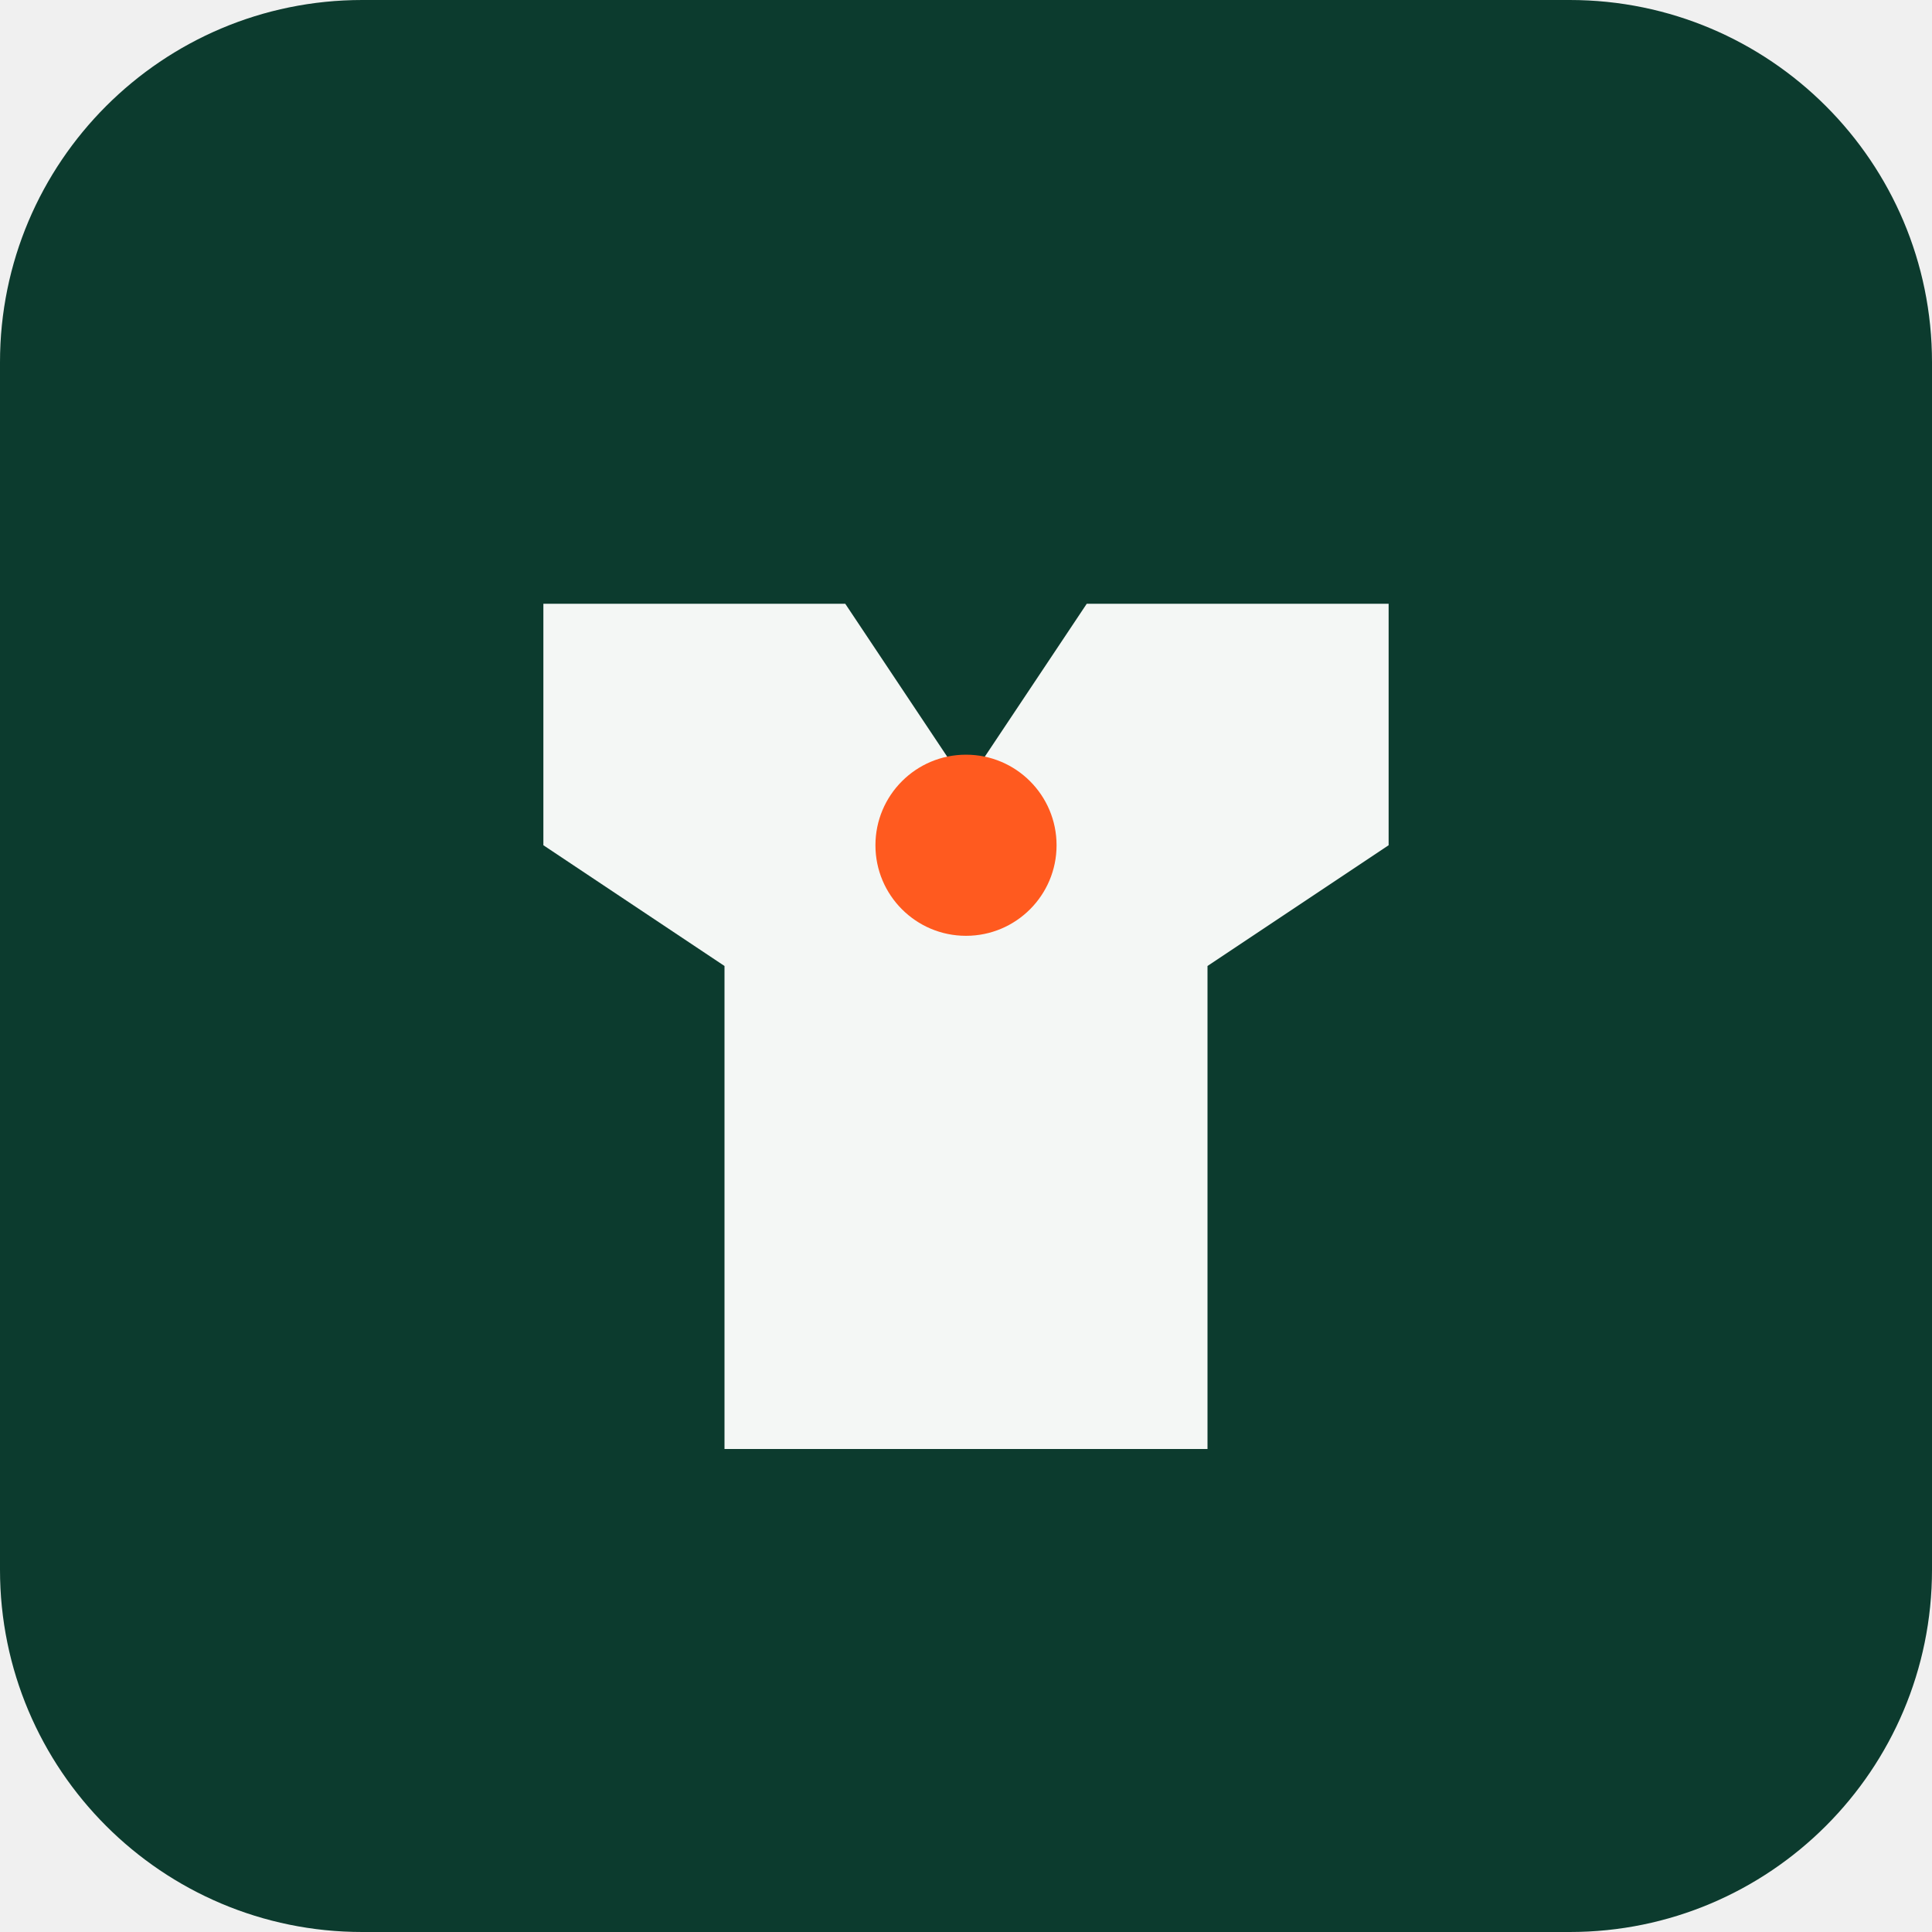
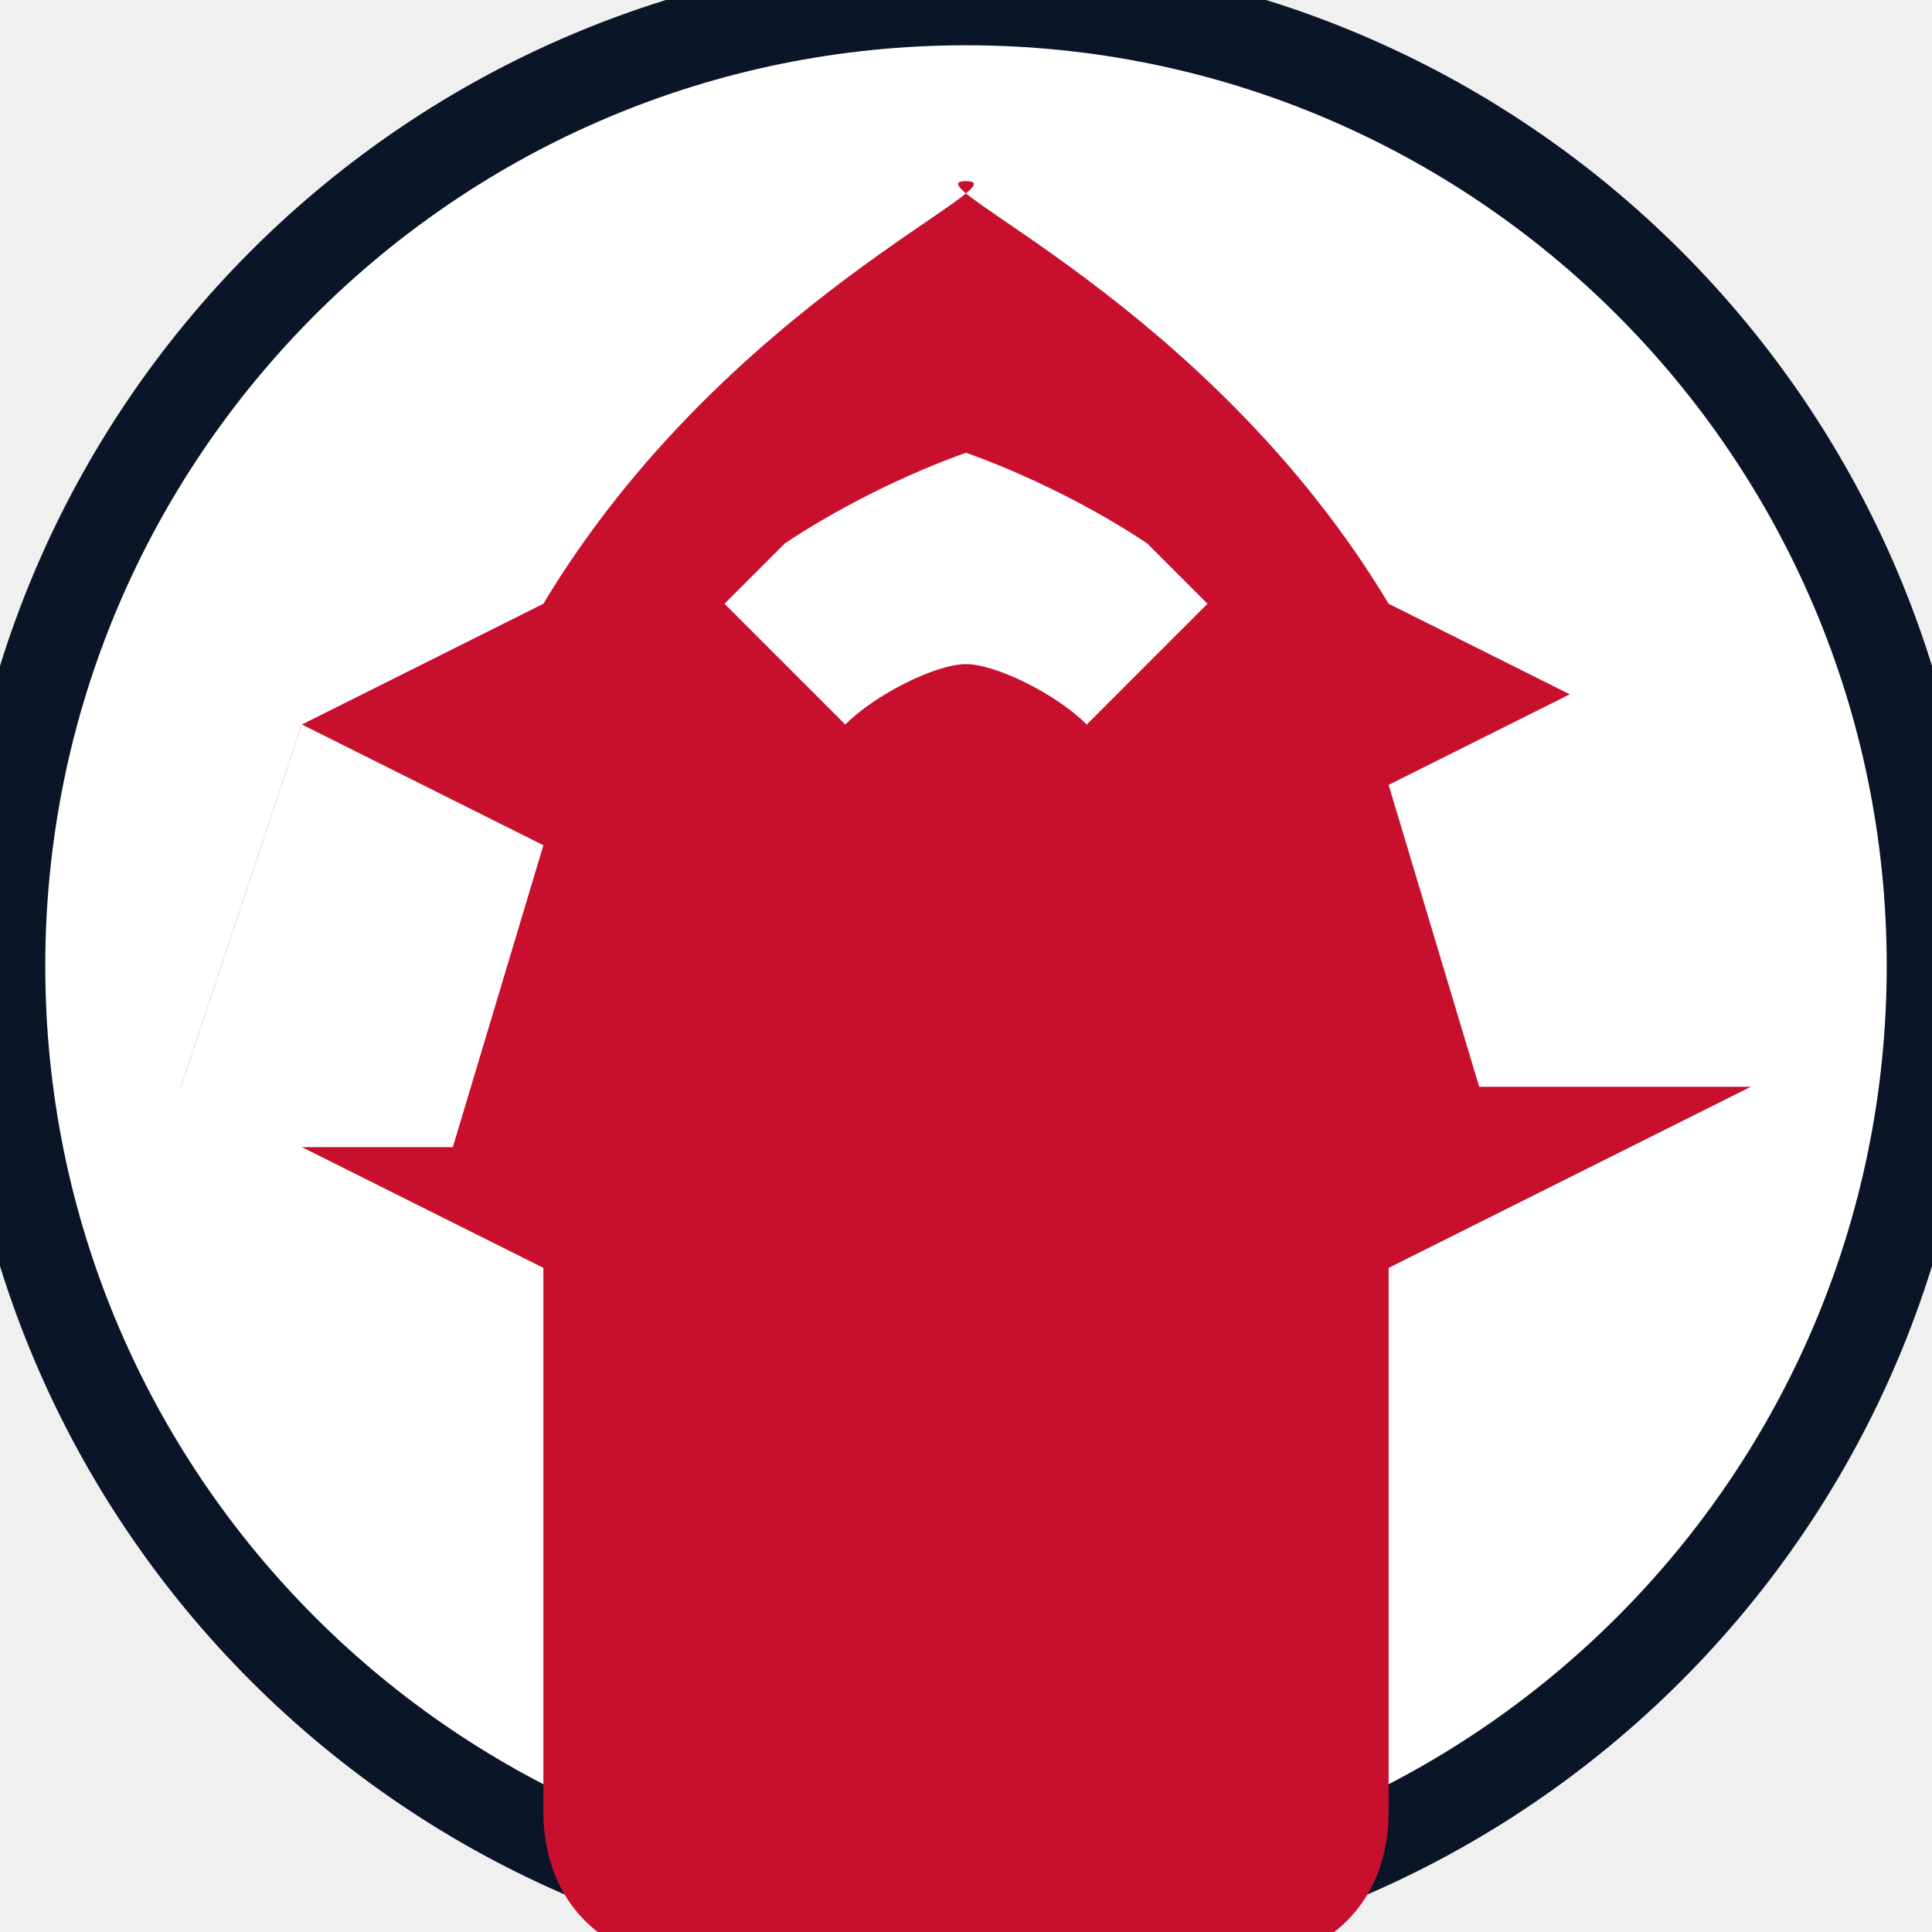
<svg xmlns="http://www.w3.org/2000/svg" viewBox="0 0 64 64" fill="none">
-   <rect width="64" height="64" rx="12" fill="#0C3B2E" />
-   <path d="M18 20h10l4 6 4-6h10v8l-6 4v16H24V32l-6-4V20z" fill="#F4F7F5" />
-   <circle cx="32" cy="28" r="3" fill="#FF5A1F" />
+   <rect width="64" height="64" rx="32" fill="#FFFFFF" stroke="#0A1628" stroke-width="3" />
+   <path d="M18 20c6-10 16-14 14-14s8 4 14 14l8 4 4 12-12 6v18c0 3-2 5-5 5H23c-3 0-5-2-5-5V42L6 36l4-12 8-4z" fill="#C8102E" />
+   <path d="M26 18c3-2 6-3 6-3s3 1 6 3l2 2-4 4c-1-1-3-2-4-2s-3 1-4 2l-4-4 2-2z" fill="#FFFFFF" />
+   <path d="M6 36l4-12 8 4-3 10H6zm52 0h-9l-3-10 8-4 4 12z" fill="#FFFFFF" />
</svg>
